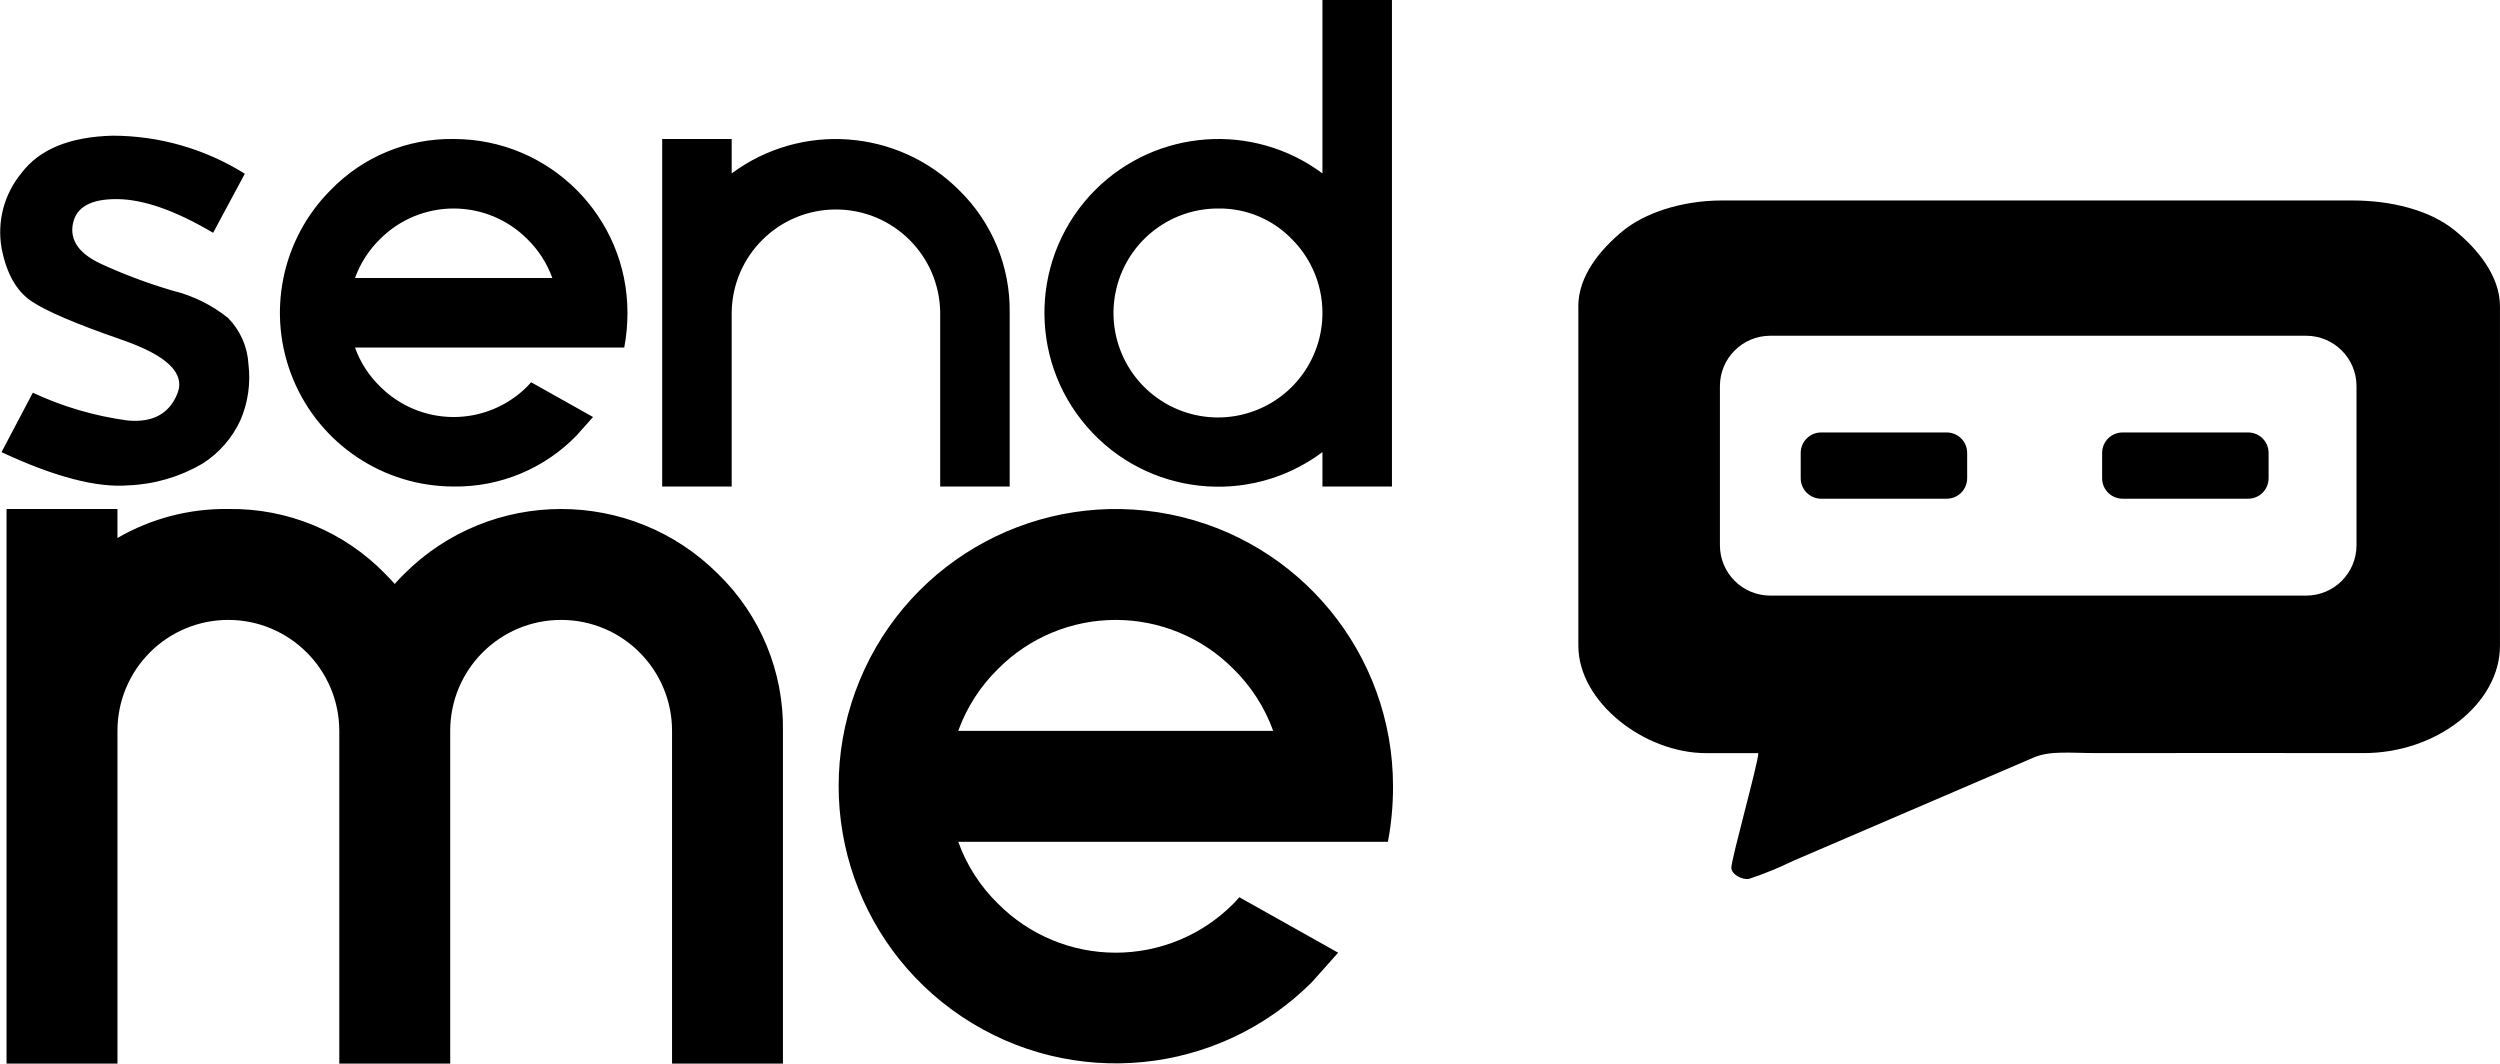
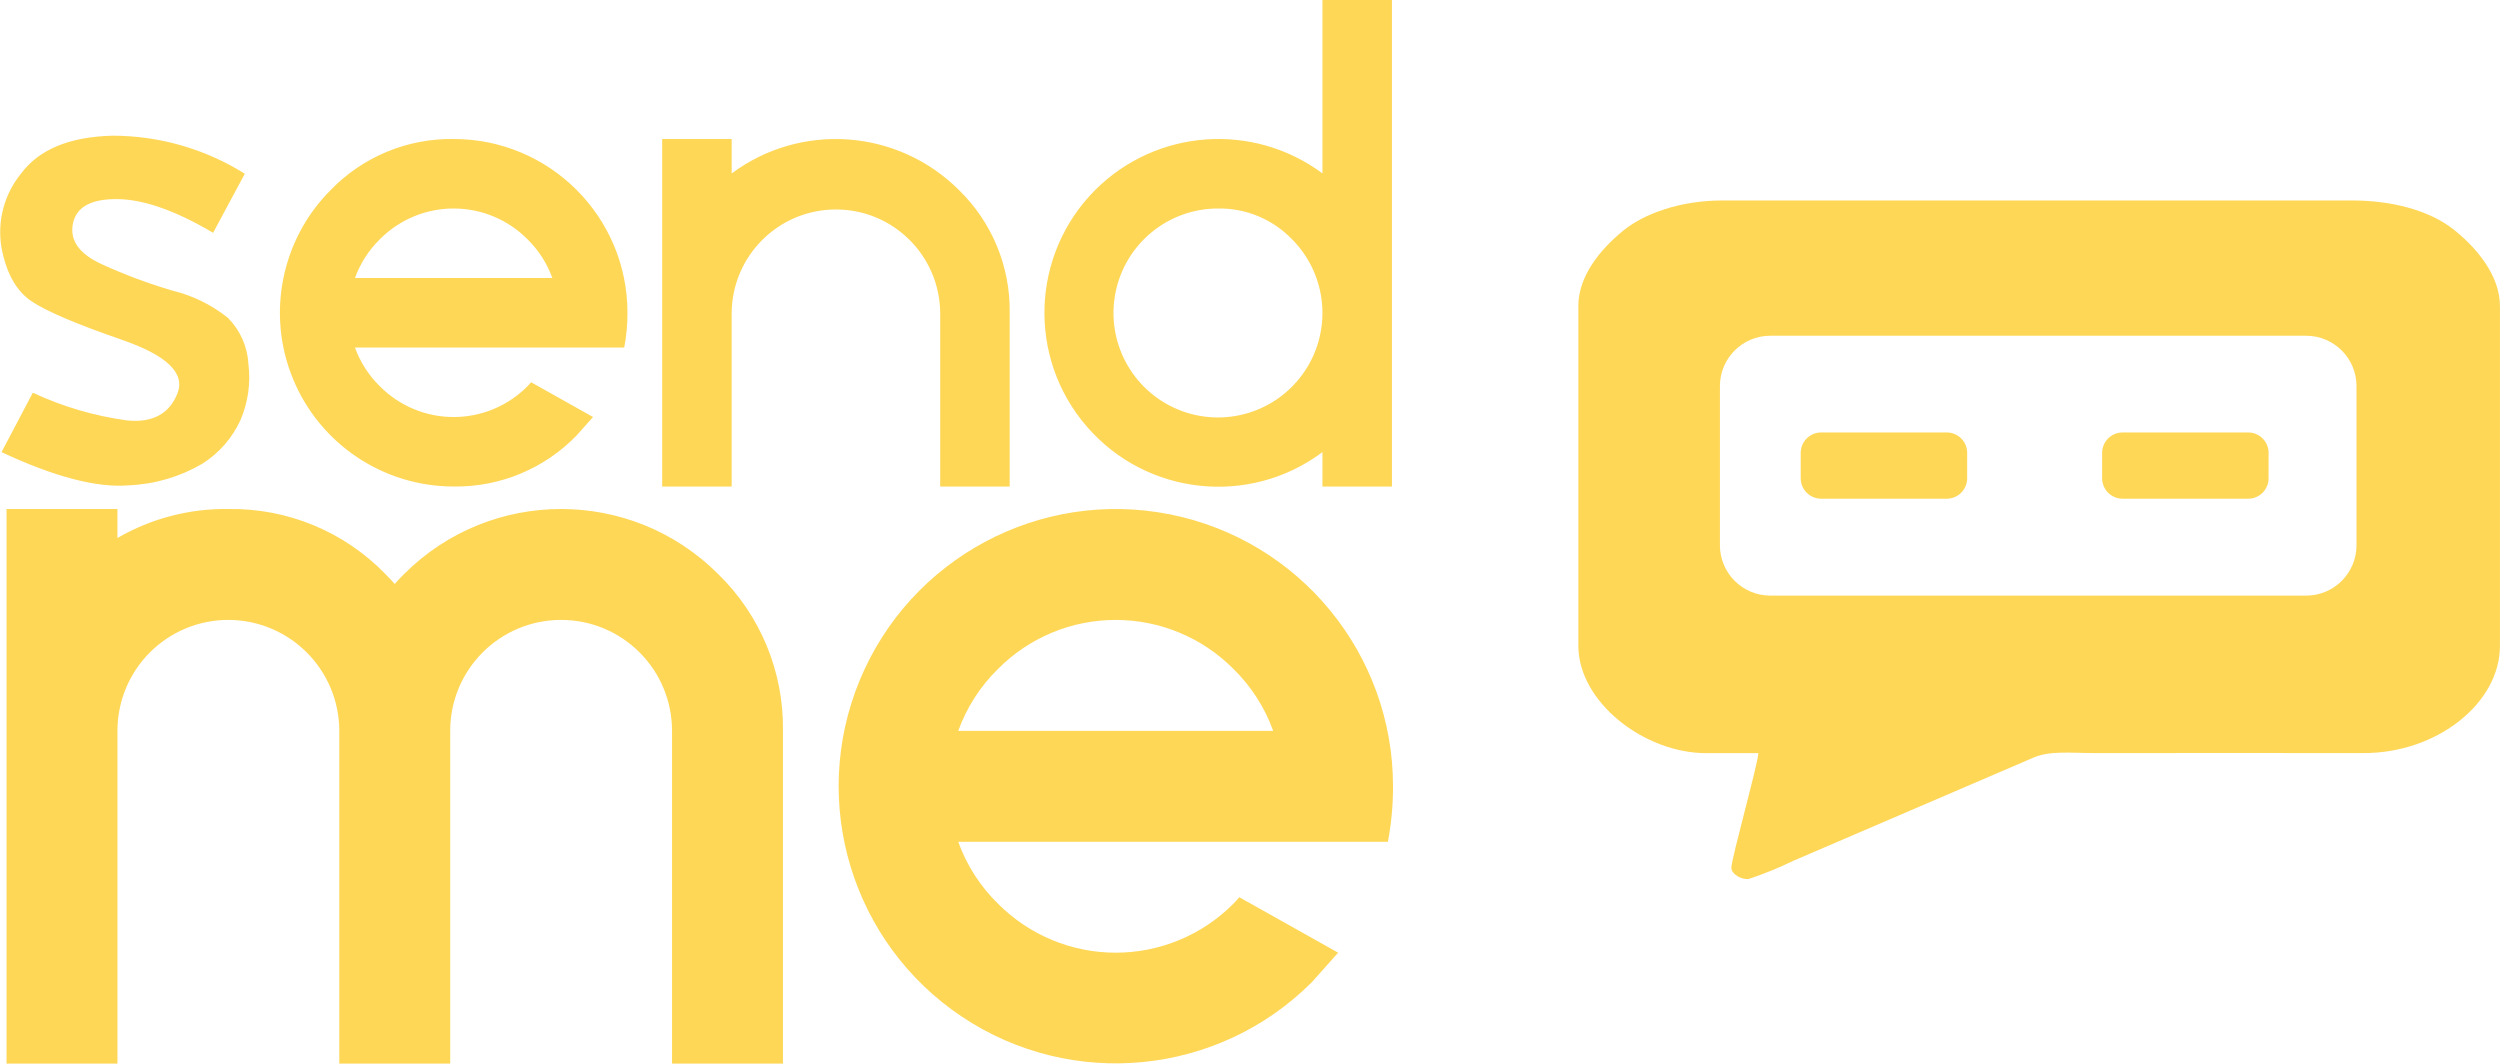
- <svg xmlns="http://www.w3.org/2000/svg" viewBox="0 0 276.001 117.421">
+ <svg xmlns="http://www.w3.org/2000/svg" fill="#fed757" viewBox="0 0 276.001 117.421">
  <path fill-rule="evenodd" d="M195.423 37.067h59.193a5.559 5.559 0 0 1 5.543 5.544v17.6a5.559 5.559 0 0 1-5.543 5.544h-59.193a5.559 5.559 0 0 1-5.543-5.544v-17.6a5.559 5.559 0 0 1 5.543-5.544Zm-21.172-3.248v37.482c0 6.17 7.234 11.845 14.109 11.845h5.762c-.029 1.158-2.98 11.651-2.98 12.656 0 .7 1.1 1.327 1.912 1.238a39.764 39.764 0 0 0 4.91-2l26.564-11.413c1.859-.777 3.994-.485 6.957-.485 9.8 0 19.611-.029 29.412 0 8.164.025 15.1-5.525 15.1-11.845V33.815c0-3.312-2.43-6.31-5.016-8.4-2.791-2.26-7.072-3.283-11.281-3.283h-69.555c-4.637 0-8.654 1.452-10.984 3.365-2.545 2.09-4.916 5.006-4.916 8.318Zm26.8 13.925h13.875a2.256 2.256 0 0 1 2.25 2.25v2.813a2.256 2.256 0 0 1-2.25 2.25h-13.875a2.258 2.258 0 0 1-2.252-2.25v-2.813a2.258 2.258 0 0 1 2.249-2.25Zm33.275 0h13.879a2.255 2.255 0 0 1 2.248 2.251v2.812a2.254 2.254 0 0 1-2.248 2.25h-13.879a2.257 2.257 0 0 1-2.25-2.25v-2.812a2.258 2.258 0 0 1 2.247-2.251Z" data-name="Trazado 10" />
  <path d="M.722 56.194h12.245v3.2a23.739 23.739 0 0 1 12.245-3.2 23.634 23.634 0 0 1 17.323 7.167c.376.376.71.731 1.045 1.107.313-.376.669-.731 1.045-1.107a24.518 24.518 0 0 1 34.646 0 23.666 23.666 0 0 1 7.167 17.323v36.736H74.194V80.684a12.245 12.245 0 1 0-24.491 0v36.736H37.458V80.684a12.271 12.271 0 0 0-12.245-12.246 12.236 12.236 0 0 0-12.245 12.246v36.736H.722V56.194Zm139.839 24.491a18.272 18.272 0 0 0-4.409-6.854 18.312 18.312 0 0 0-25.953 0 18.27 18.27 0 0 0-4.409 6.854Zm-3.739 18.369 10.908 6.123-2.884 3.239a30.6 30.6 0 1 1 8.944-21.607 32.4 32.4 0 0 1-.564 6.123h-47.437a18.116 18.116 0 0 0 4.409 6.854 18.313 18.313 0 0 0 25.953 0c.251-.251.46-.481.669-.731Z" data-name="Trazado 11" />
  <path d="M13.423 37.501c-5-1.728-8.315-3.142-9.964-4.255S.709 30.181.172 27.379a10.229 10.229 0 0 1 2.147-8.209q2.97-4.007 10.109-4.19a27.557 27.557 0 0 1 14.6 4.2l-3.5 6.521q-6.207-3.673-10.567-3.719t-4.91 2.71c-.367 1.82.668 3.313 3.129 4.452a58.2 58.2 0 0 0 7.883 2.946 15.788 15.788 0 0 1 6.1 3 7.852 7.852 0 0 1 2.265 5.12 11.907 11.907 0 0 1-.89 6.193 11.239 11.239 0 0 1-4.177 4.779 17.558 17.558 0 0 1-8.171 2.4q-5.244.432-14.023-3.666l3.457-6.56a36.086 36.086 0 0 0 10.449 3.064q4.164.393 5.512-2.972t-6.167-5.945Zm47.557-6.809a11.449 11.449 0 0 0-2.763-4.295 11.475 11.475 0 0 0-16.263 0 11.449 11.449 0 0 0-2.763 4.295H60.98Zm-2.344 11.51 6.835 3.836-1.807 2.03a18.521 18.521 0 0 1-13.575 5.643 19.184 19.184 0 0 1-13.568-32.748 18.5 18.5 0 0 1 13.568-5.617 19.179 19.179 0 0 1 19.183 19.183 20.28 20.28 0 0 1-.354 3.837H39.189a11.348 11.348 0 0 0 2.763 4.295 11.475 11.475 0 0 0 16.263 0c.157-.157.288-.3.419-.458Zm45.161-7.673a11.51 11.51 0 0 0-23.019 0v19.182h-7.673V15.346h7.673v3.8a19.256 19.256 0 0 1 25.075 1.82 18.518 18.518 0 0 1 5.617 13.565v19.182h-7.673V34.529Zm30.692-11.51a11.534 11.534 0 1 0 8.131 3.378 11.085 11.085 0 0 0-8.131-3.378Zm11.51 26.895a19.2 19.2 0 0 1-25.075-28.951 19.256 19.256 0 0 1 25.075-1.82V0h7.673v53.711h-7.673v-3.8Z" data-name="Trazado 12" />
</svg>
